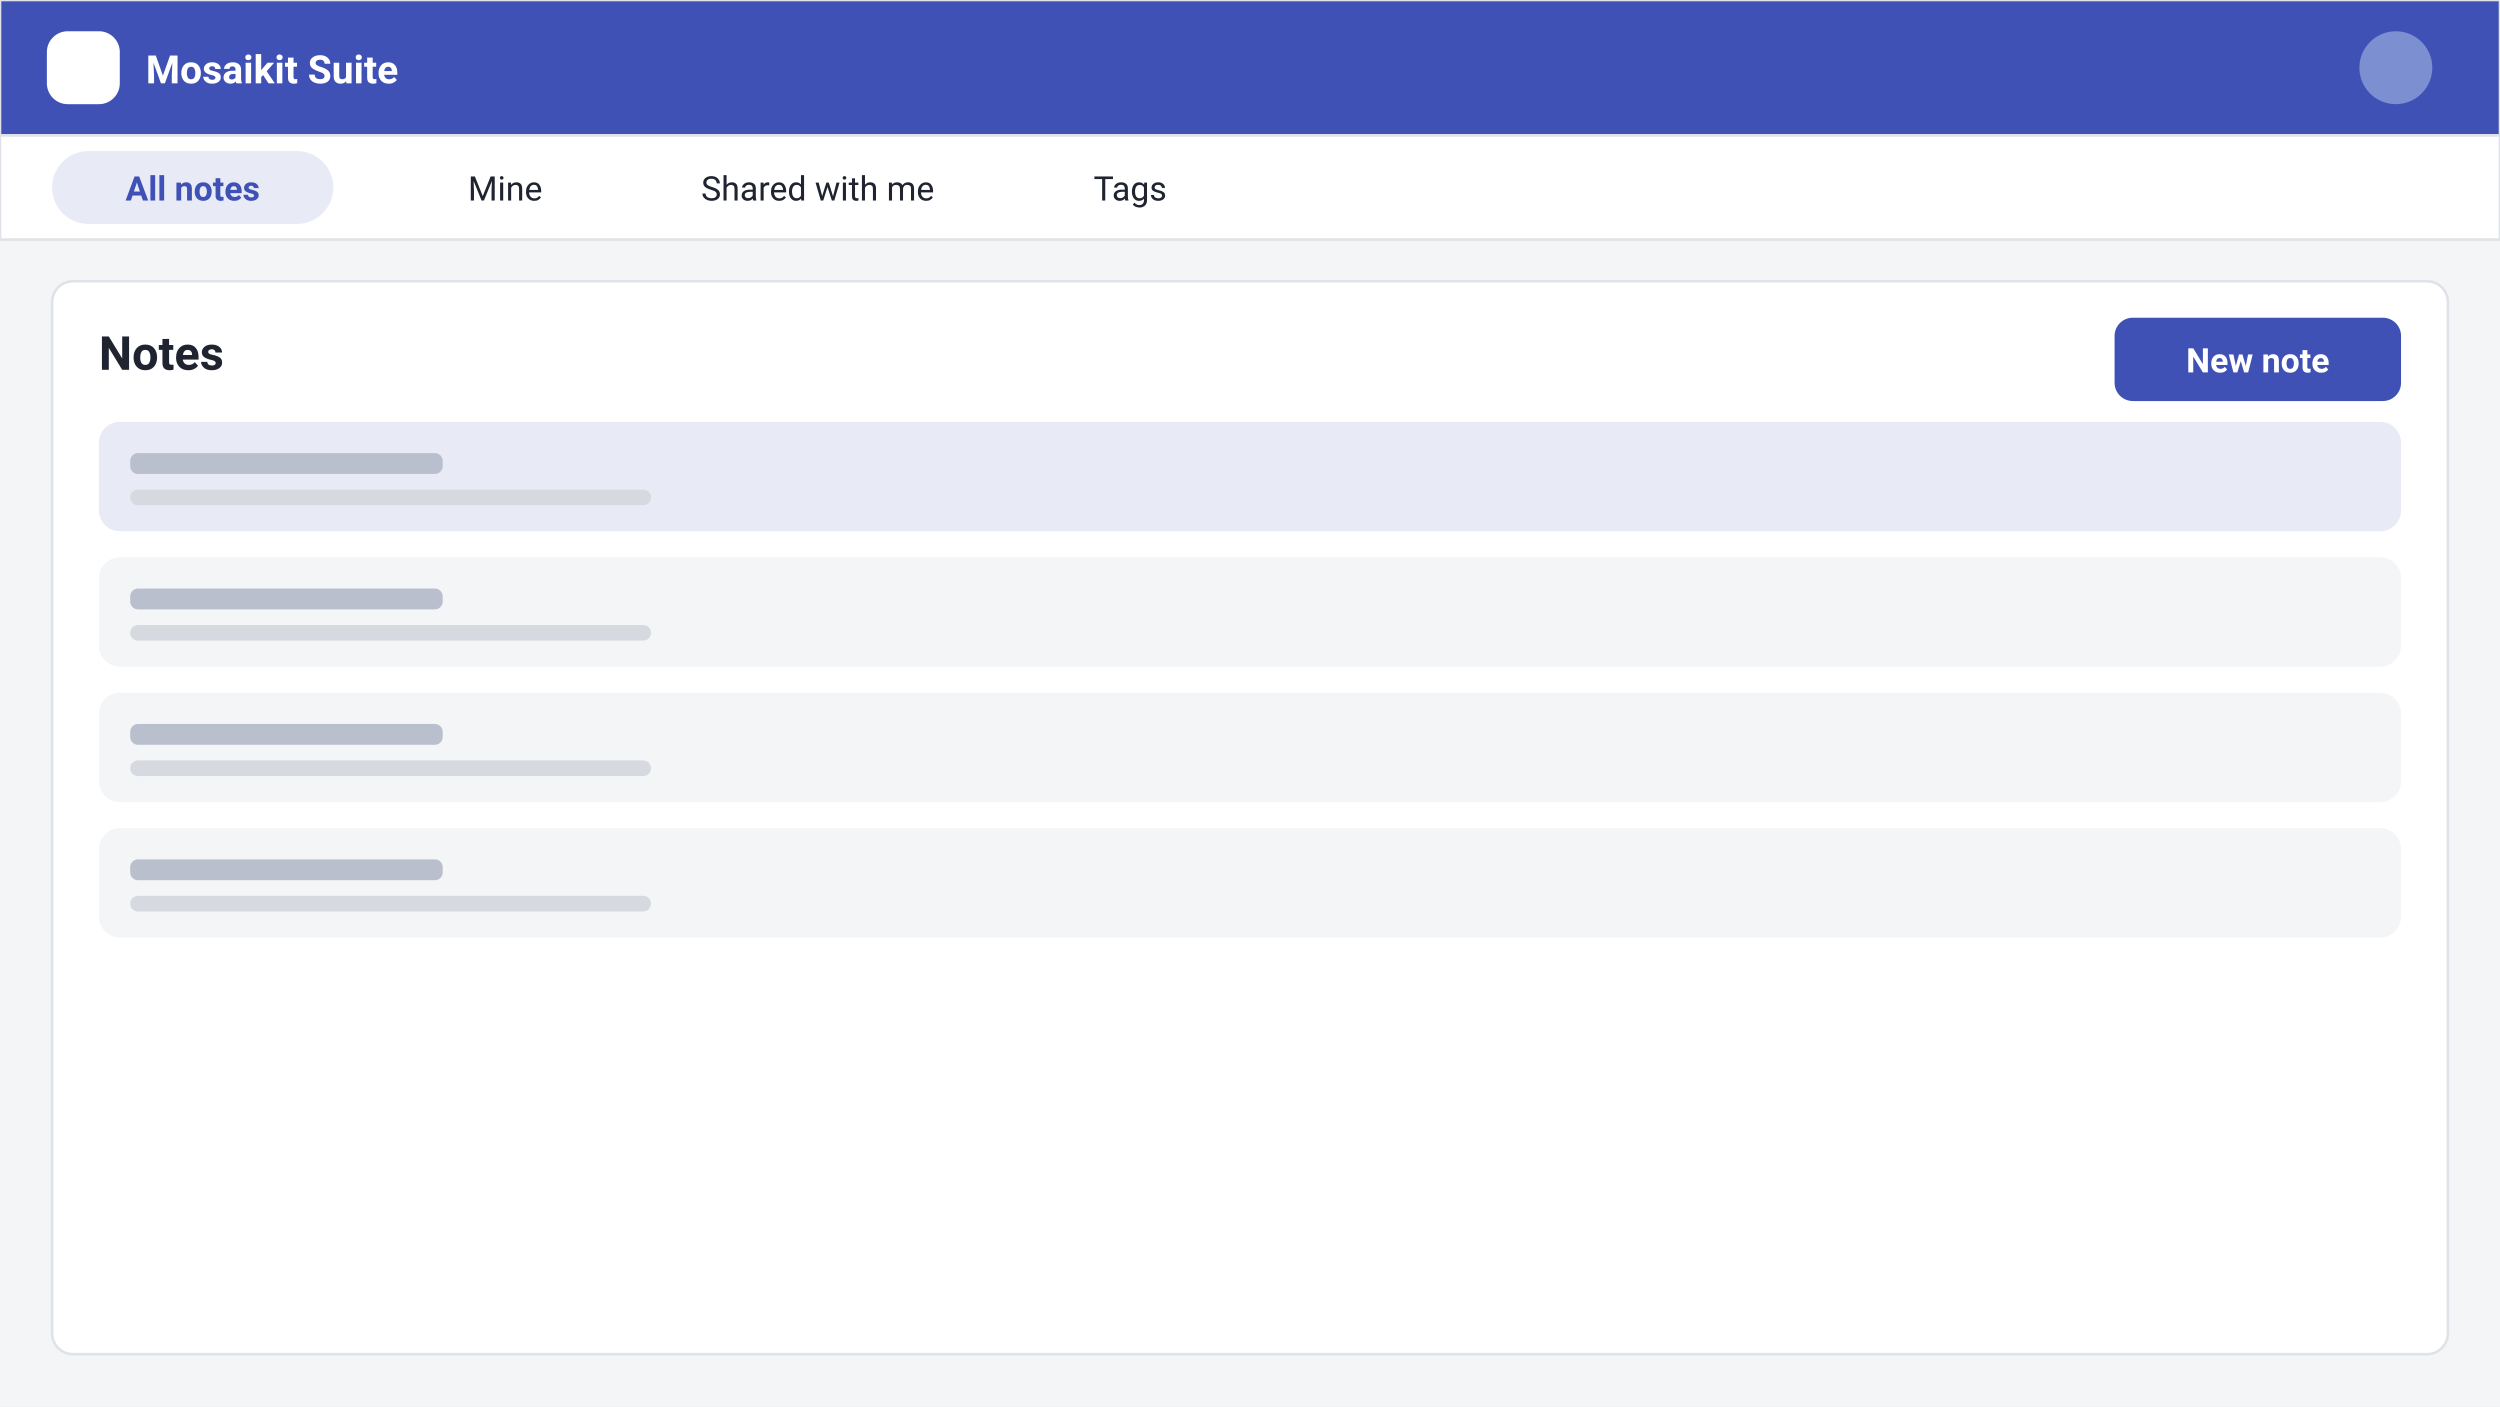
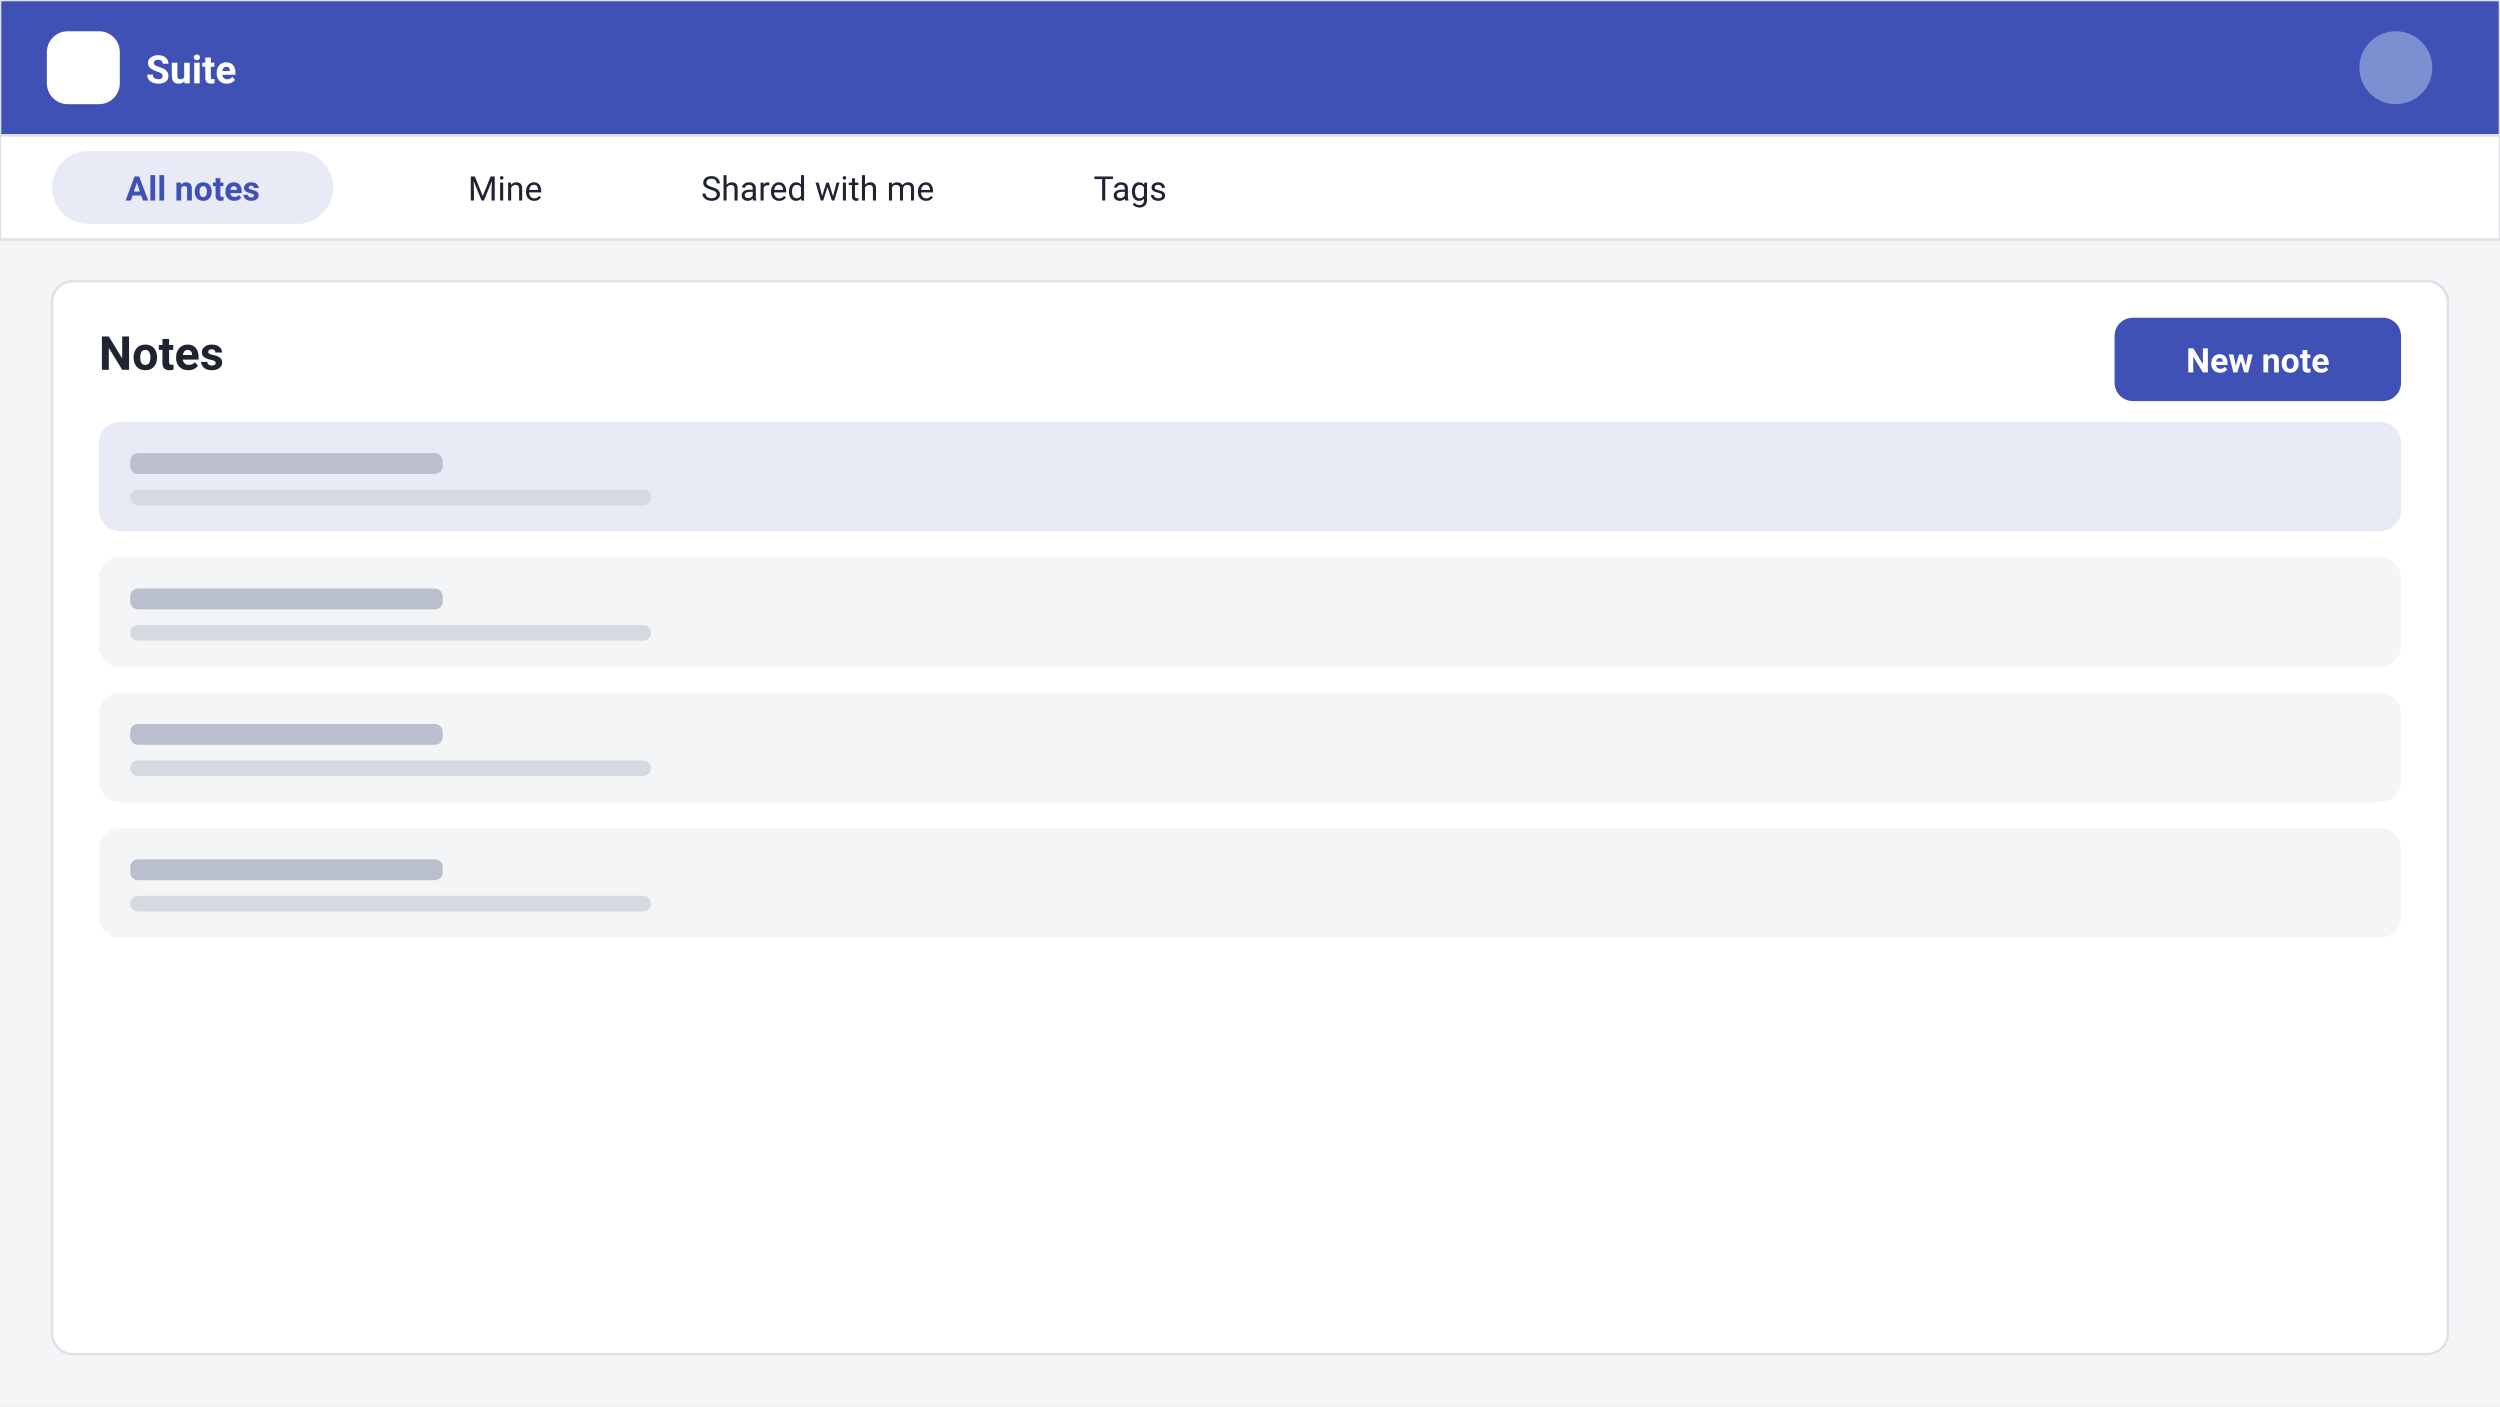
<svg xmlns="http://www.w3.org/2000/svg" viewBox="0 0 960 540" role="img" aria-label="Suite layout, a page" font-family="Segoe UI, Roboto, Helvetica, Arial, sans-serif">
  <rect width="960" height="540" fill="#f4f5f7" />
  <rect x="0" y="0" width="960" height="52" rx="0" fill="#3f51b5" stroke="#dfe2e8" />
  <rect x="18" y="12" width="28" height="28" rx="8" fill="#fff" />
-   <text x="56" y="32" font-size="15" fill="#fff" font-weight="600">Mosaikit Suite</text>
+   <text x="56" y="32" font-size="15" fill="#fff" font-weight="600">Suite</text>
  <circle cx="920" cy="26" r="14" fill="#7b8fd1" />
  <rect x="0" y="52" width="960" height="40" rx="0" fill="#fff" stroke="#dfe2e8" />
  <rect x="20" y="58" width="108" height="28" rx="14" fill="#e8eaf6" />
  <text x="74" y="77" font-size="13" fill="#3f51b5" font-weight="600" text-anchor="middle">All notes</text>
  <text x="194" y="77" font-size="13" fill="#1f2430" text-anchor="middle">Mine</text>
  <text x="314" y="77" font-size="13" fill="#1f2430" text-anchor="middle">Shared with me</text>
  <text x="434" y="77" font-size="13" fill="#1f2430" text-anchor="middle">Tags</text>
  <rect x="20" y="108" width="920" height="412" rx="8" fill="#ffffff" stroke="#dfe2e8" />
  <text x="38" y="142" font-size="18" fill="#1f2430" font-weight="600">Notes</text>
  <rect x="38" y="162" width="884" height="42" rx="8" fill="#e8eaf6" />
  <rect x="50" y="174" width="120" height="8" rx="3" fill="#b9bfcc" />
  <rect x="50" y="188" width="200" height="6" rx="3" fill="#d6d9e0" />
  <rect x="38" y="214" width="884" height="42" rx="8" fill="#f4f5f7" />
  <rect x="50" y="226" width="120" height="8" rx="3" fill="#b9bfcc" />
  <rect x="50" y="240" width="200" height="6" rx="3" fill="#d6d9e0" />
  <rect x="38" y="266" width="884" height="42" rx="8" fill="#f4f5f7" />
  <rect x="50" y="278" width="120" height="8" rx="3" fill="#b9bfcc" />
  <rect x="50" y="292" width="200" height="6" rx="3" fill="#d6d9e0" />
  <rect x="38" y="318" width="884" height="42" rx="8" fill="#f4f5f7" />
  <rect x="50" y="330" width="120" height="8" rx="3" fill="#b9bfcc" />
  <rect x="50" y="344" width="200" height="6" rx="3" fill="#d6d9e0" />
  <rect x="812" y="122" width="110" height="32" rx="7" fill="#3f51b5" />
  <text x="867" y="143" font-size="13" fill="#fff" font-weight="600" text-anchor="middle">New note</text>
</svg>
